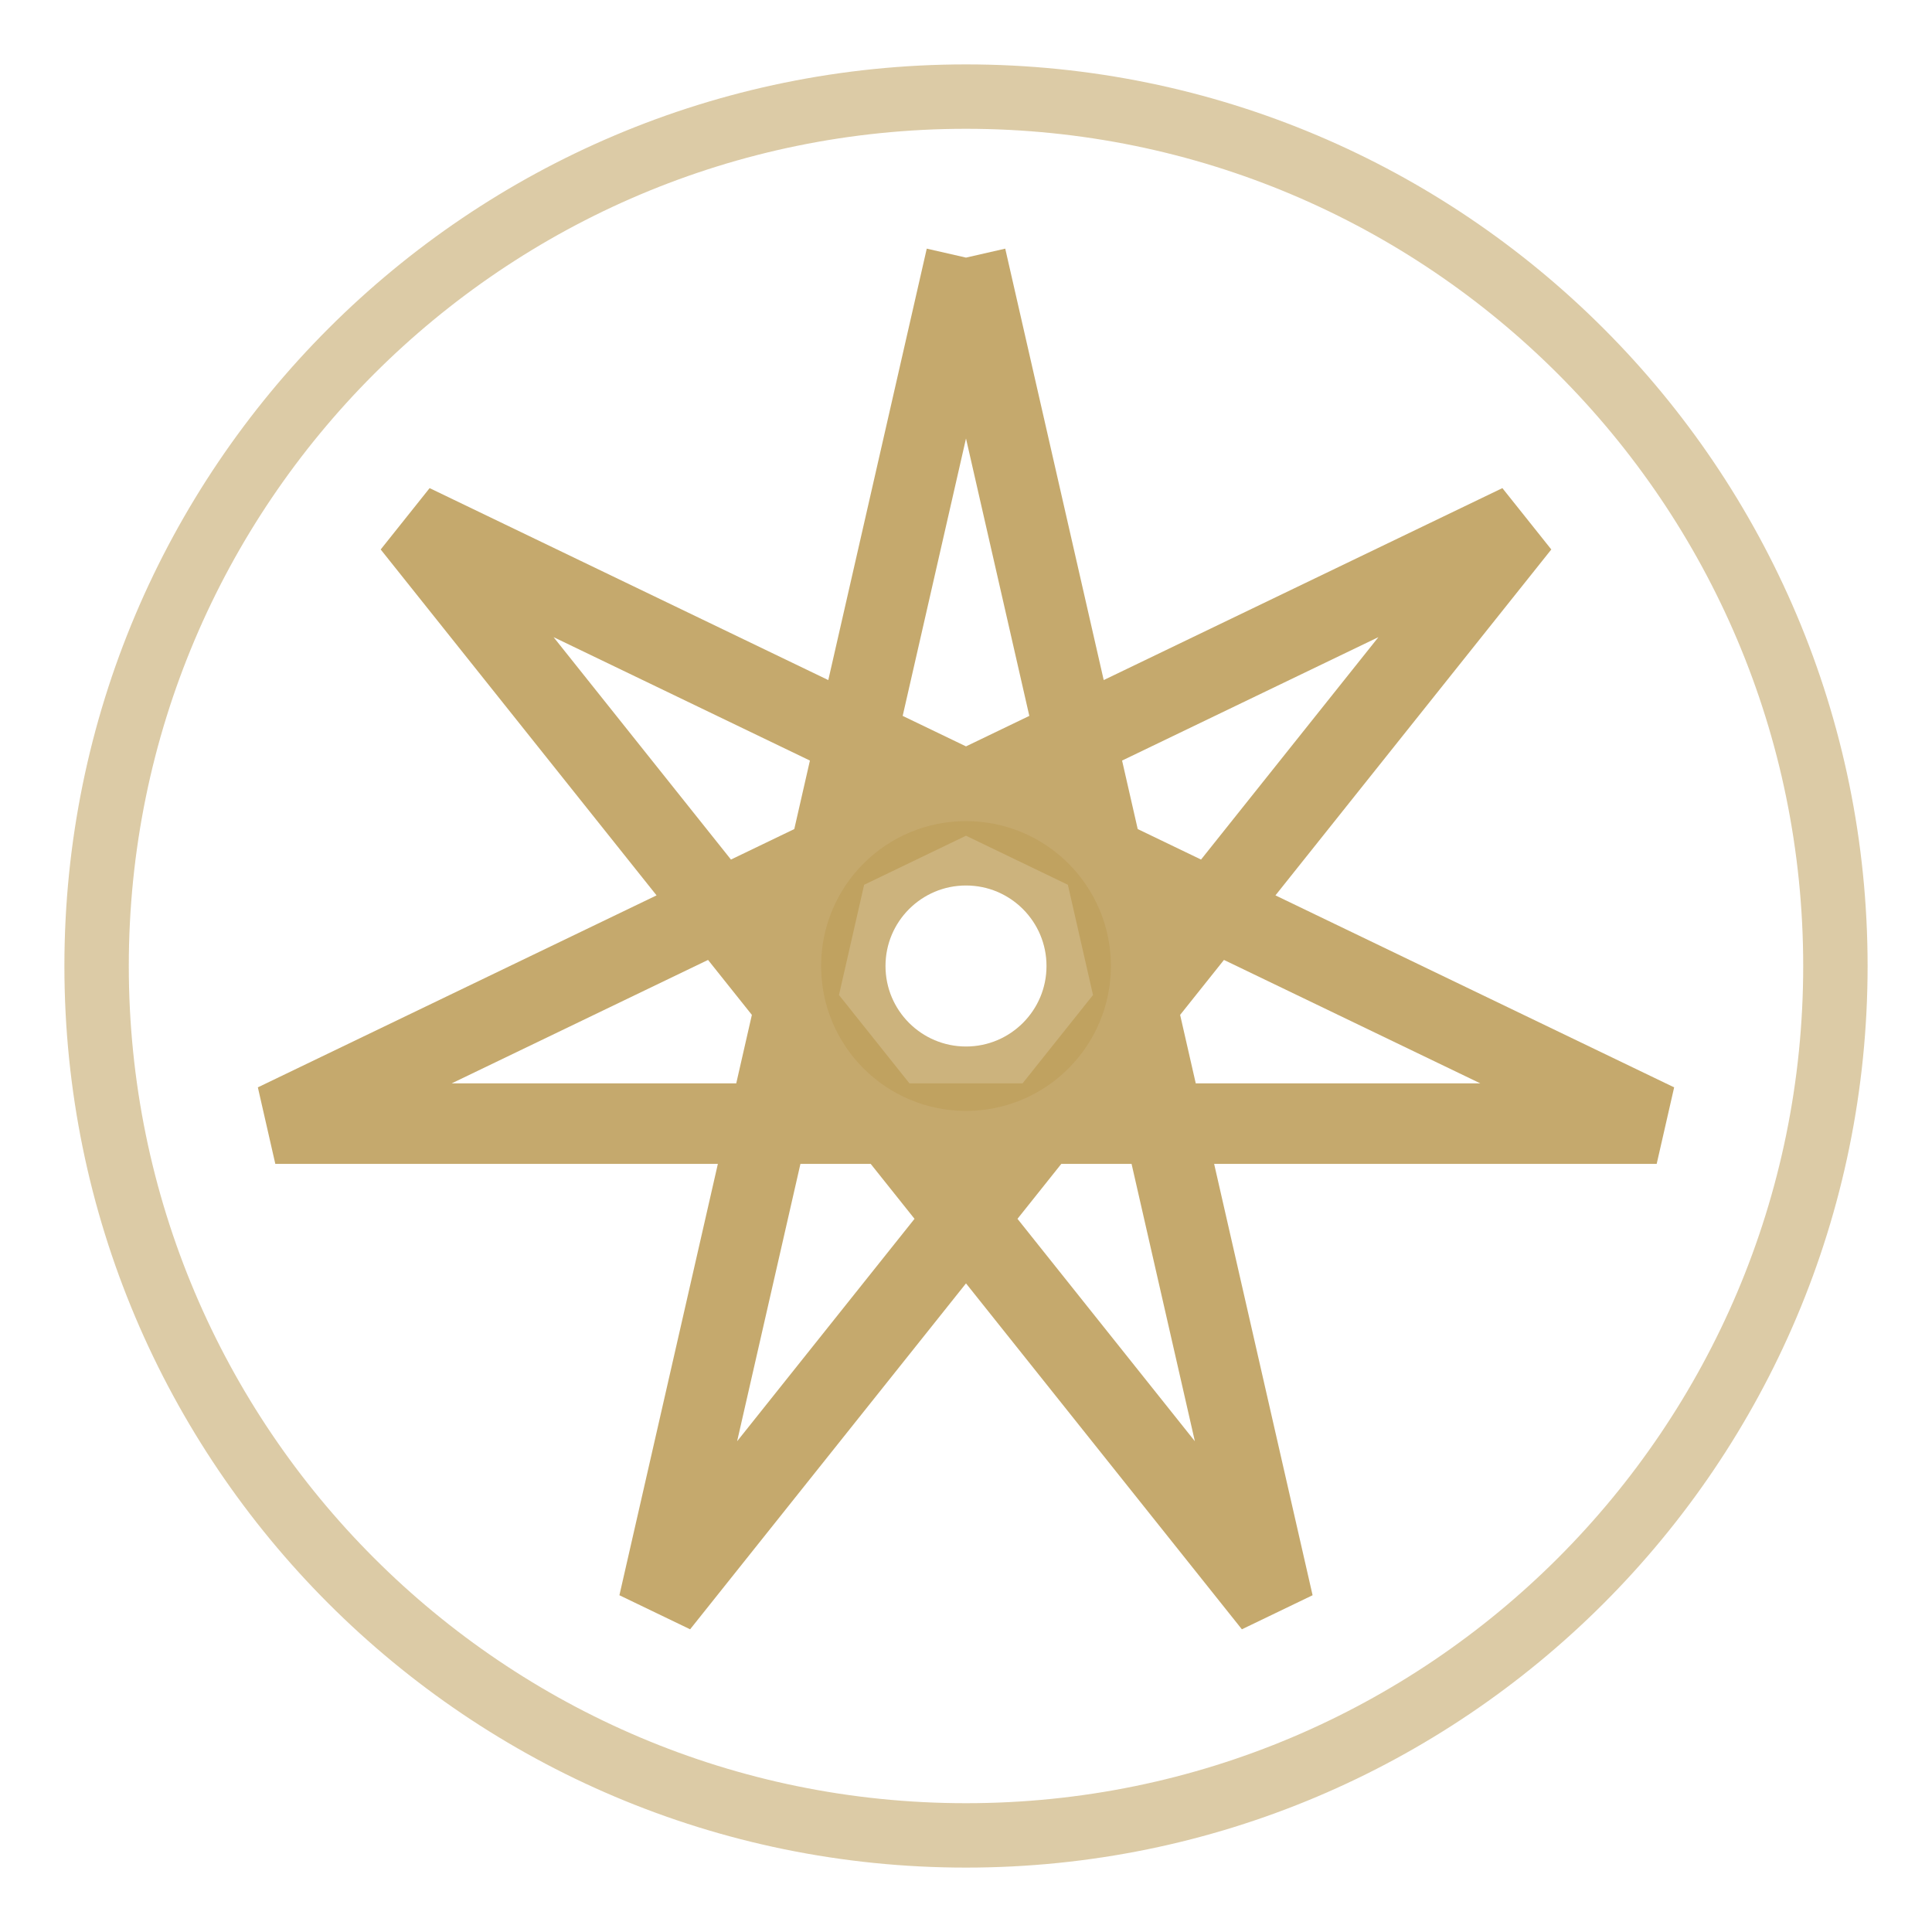
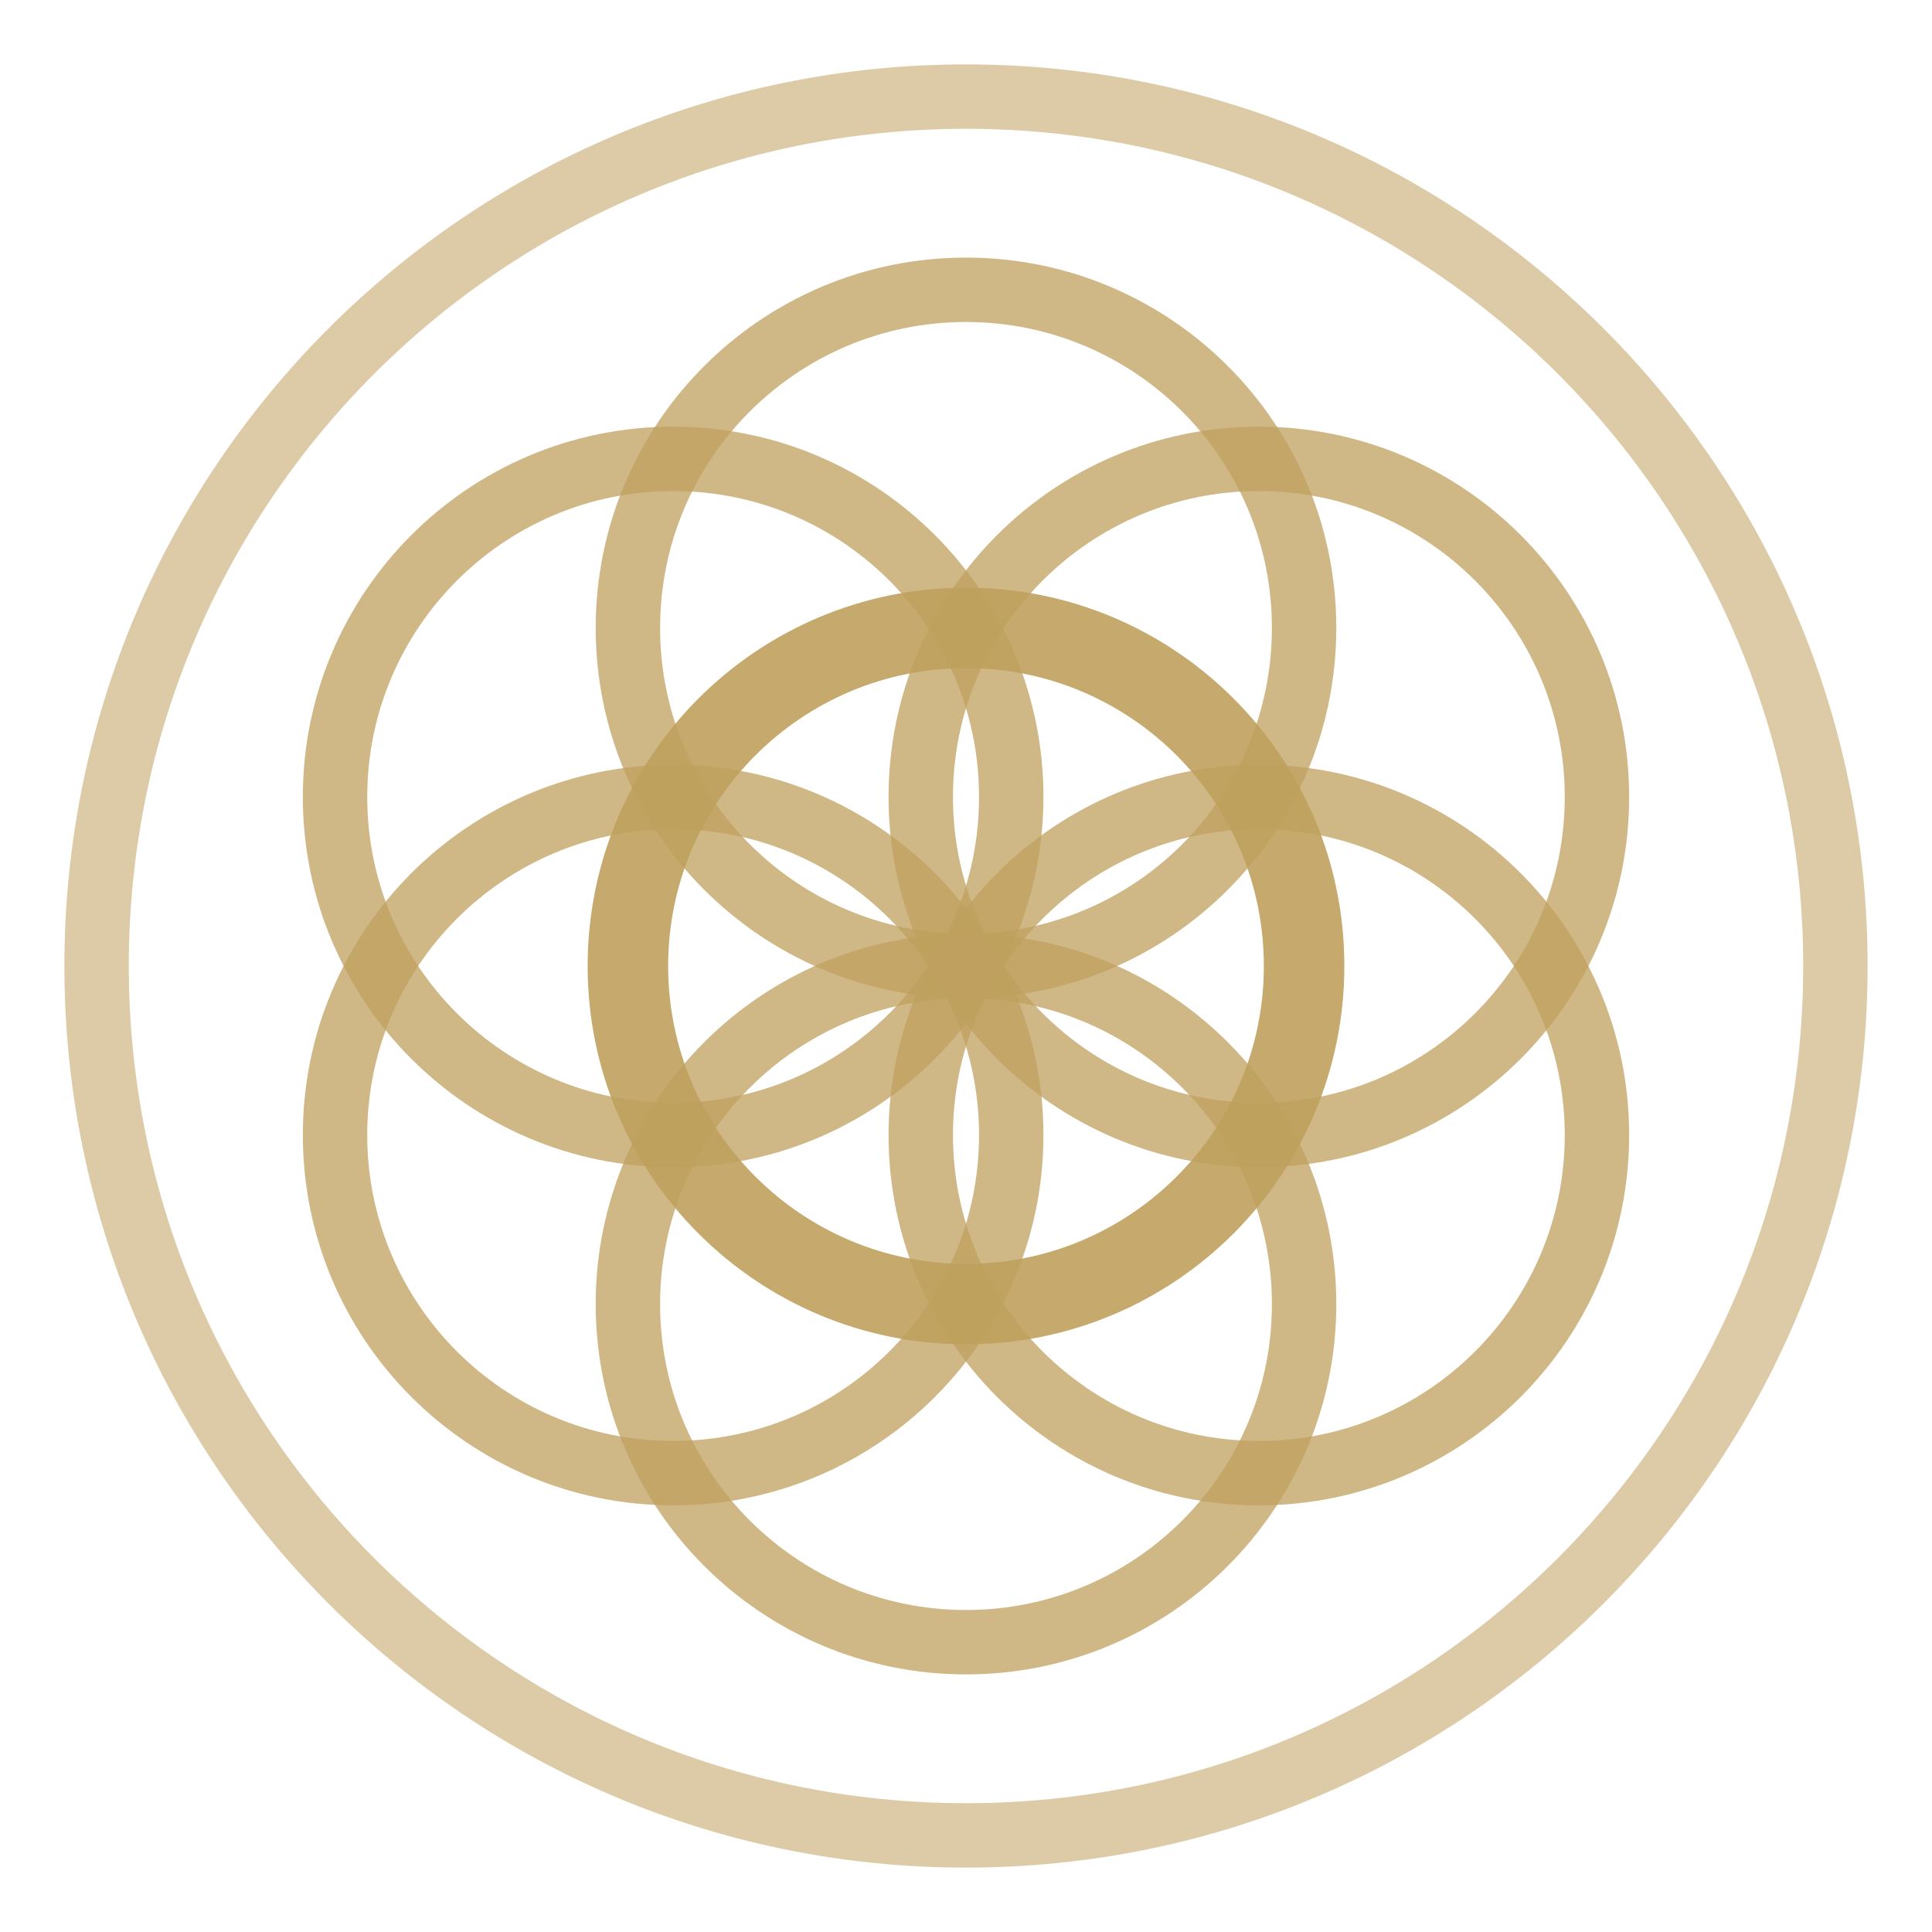
<svg xmlns="http://www.w3.org/2000/svg" viewBox="0 0 120 120">
  <g fill="none" stroke="#bfa05d">
    <circle cx="60" cy="60" r="54" stroke-width="4" opacity="0.55" />
-     <path stroke-width="5" opacity="0.9" d="M 60.00 16.00 L 79.09 99.64 L 25.60 32.57 L 102.90 69.79 L 17.10 69.79 L 94.40 32.57 L 40.91 99.64 L 60.00 16.00" />
-     <circle cx="60" cy="60" r="7" stroke-width="4" opacity="0.8" />
+     <circle cx="60" cy="60" r="21" stroke-width="5" opacity="0.9" />
+     <circle cx="60" cy="39" r="21" stroke-width="4" opacity="0.75" />
+     <circle cx="78.19" cy="49.5" r="21" stroke-width="4" opacity="0.75" />
+     <circle cx="78.19" cy="70.5" r="21" stroke-width="4" opacity="0.75" />
+     <circle cx="60" cy="81" r="21" stroke-width="4" opacity="0.75" />
+     <circle cx="41.81" cy="70.5" r="21" stroke-width="4" opacity="0.75" />
+     <circle cx="41.81" cy="49.5" r="21" stroke-width="4" opacity="0.75" />
  </g>
</svg>
